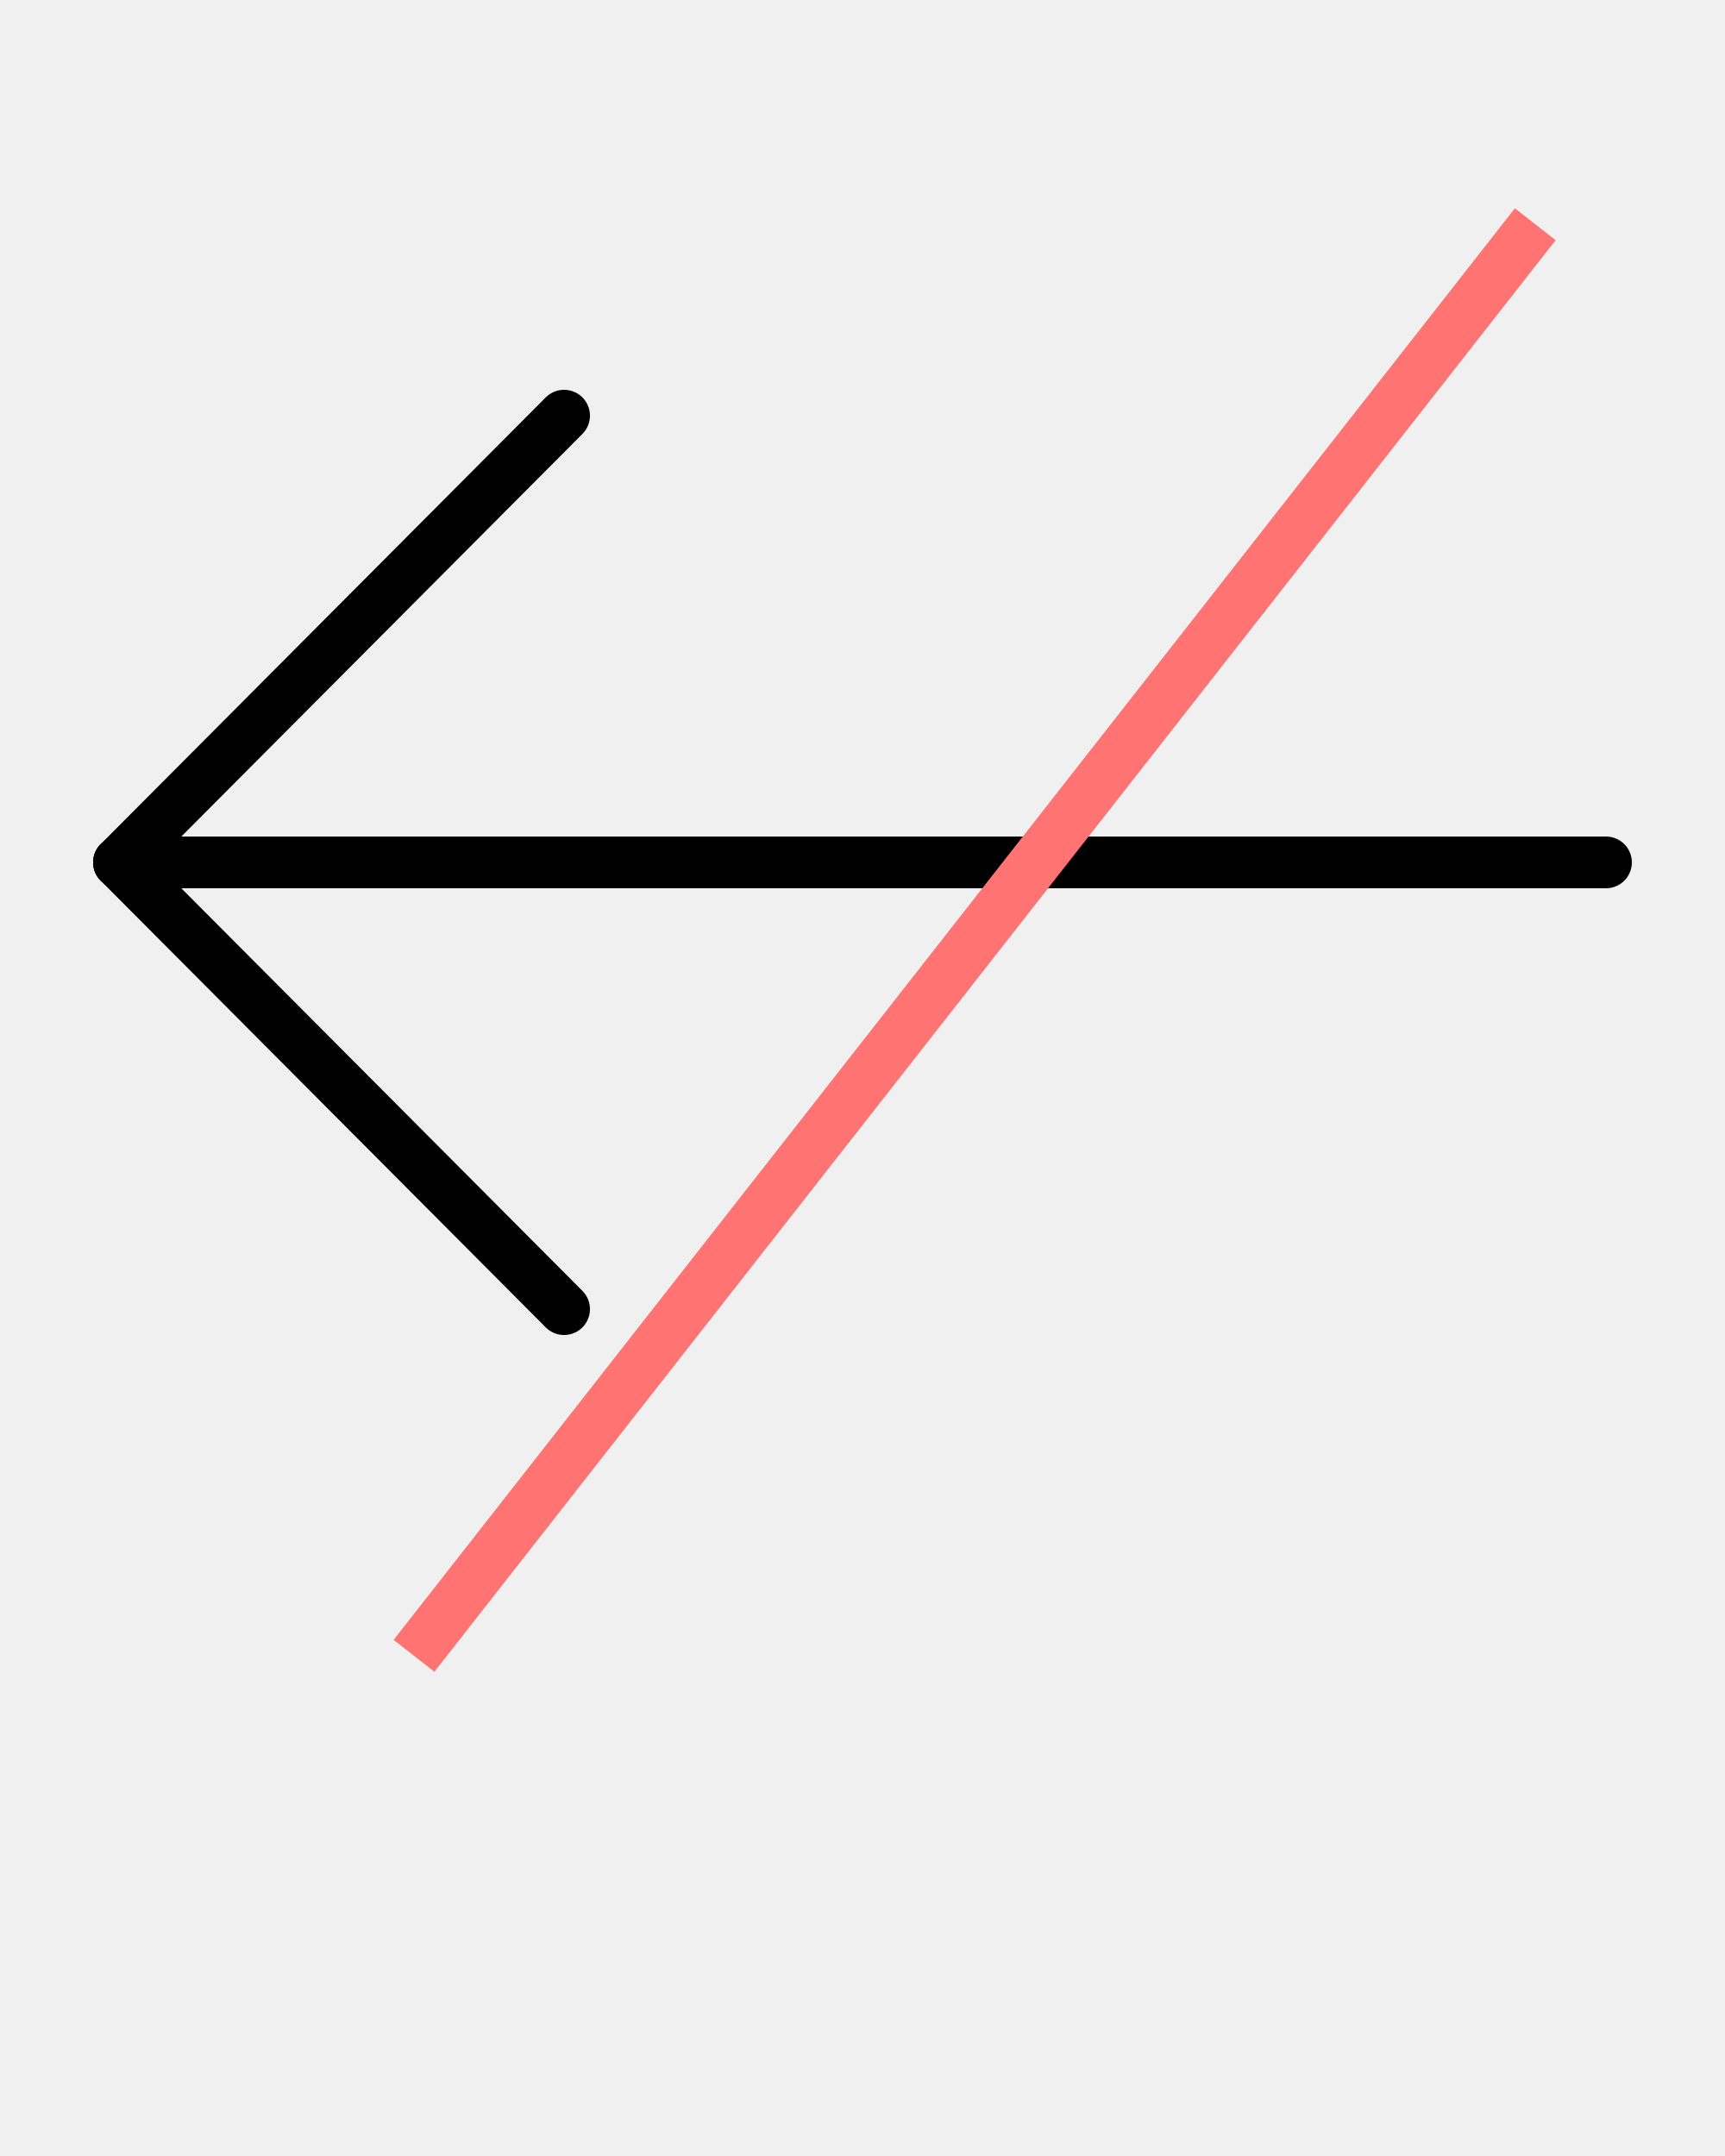
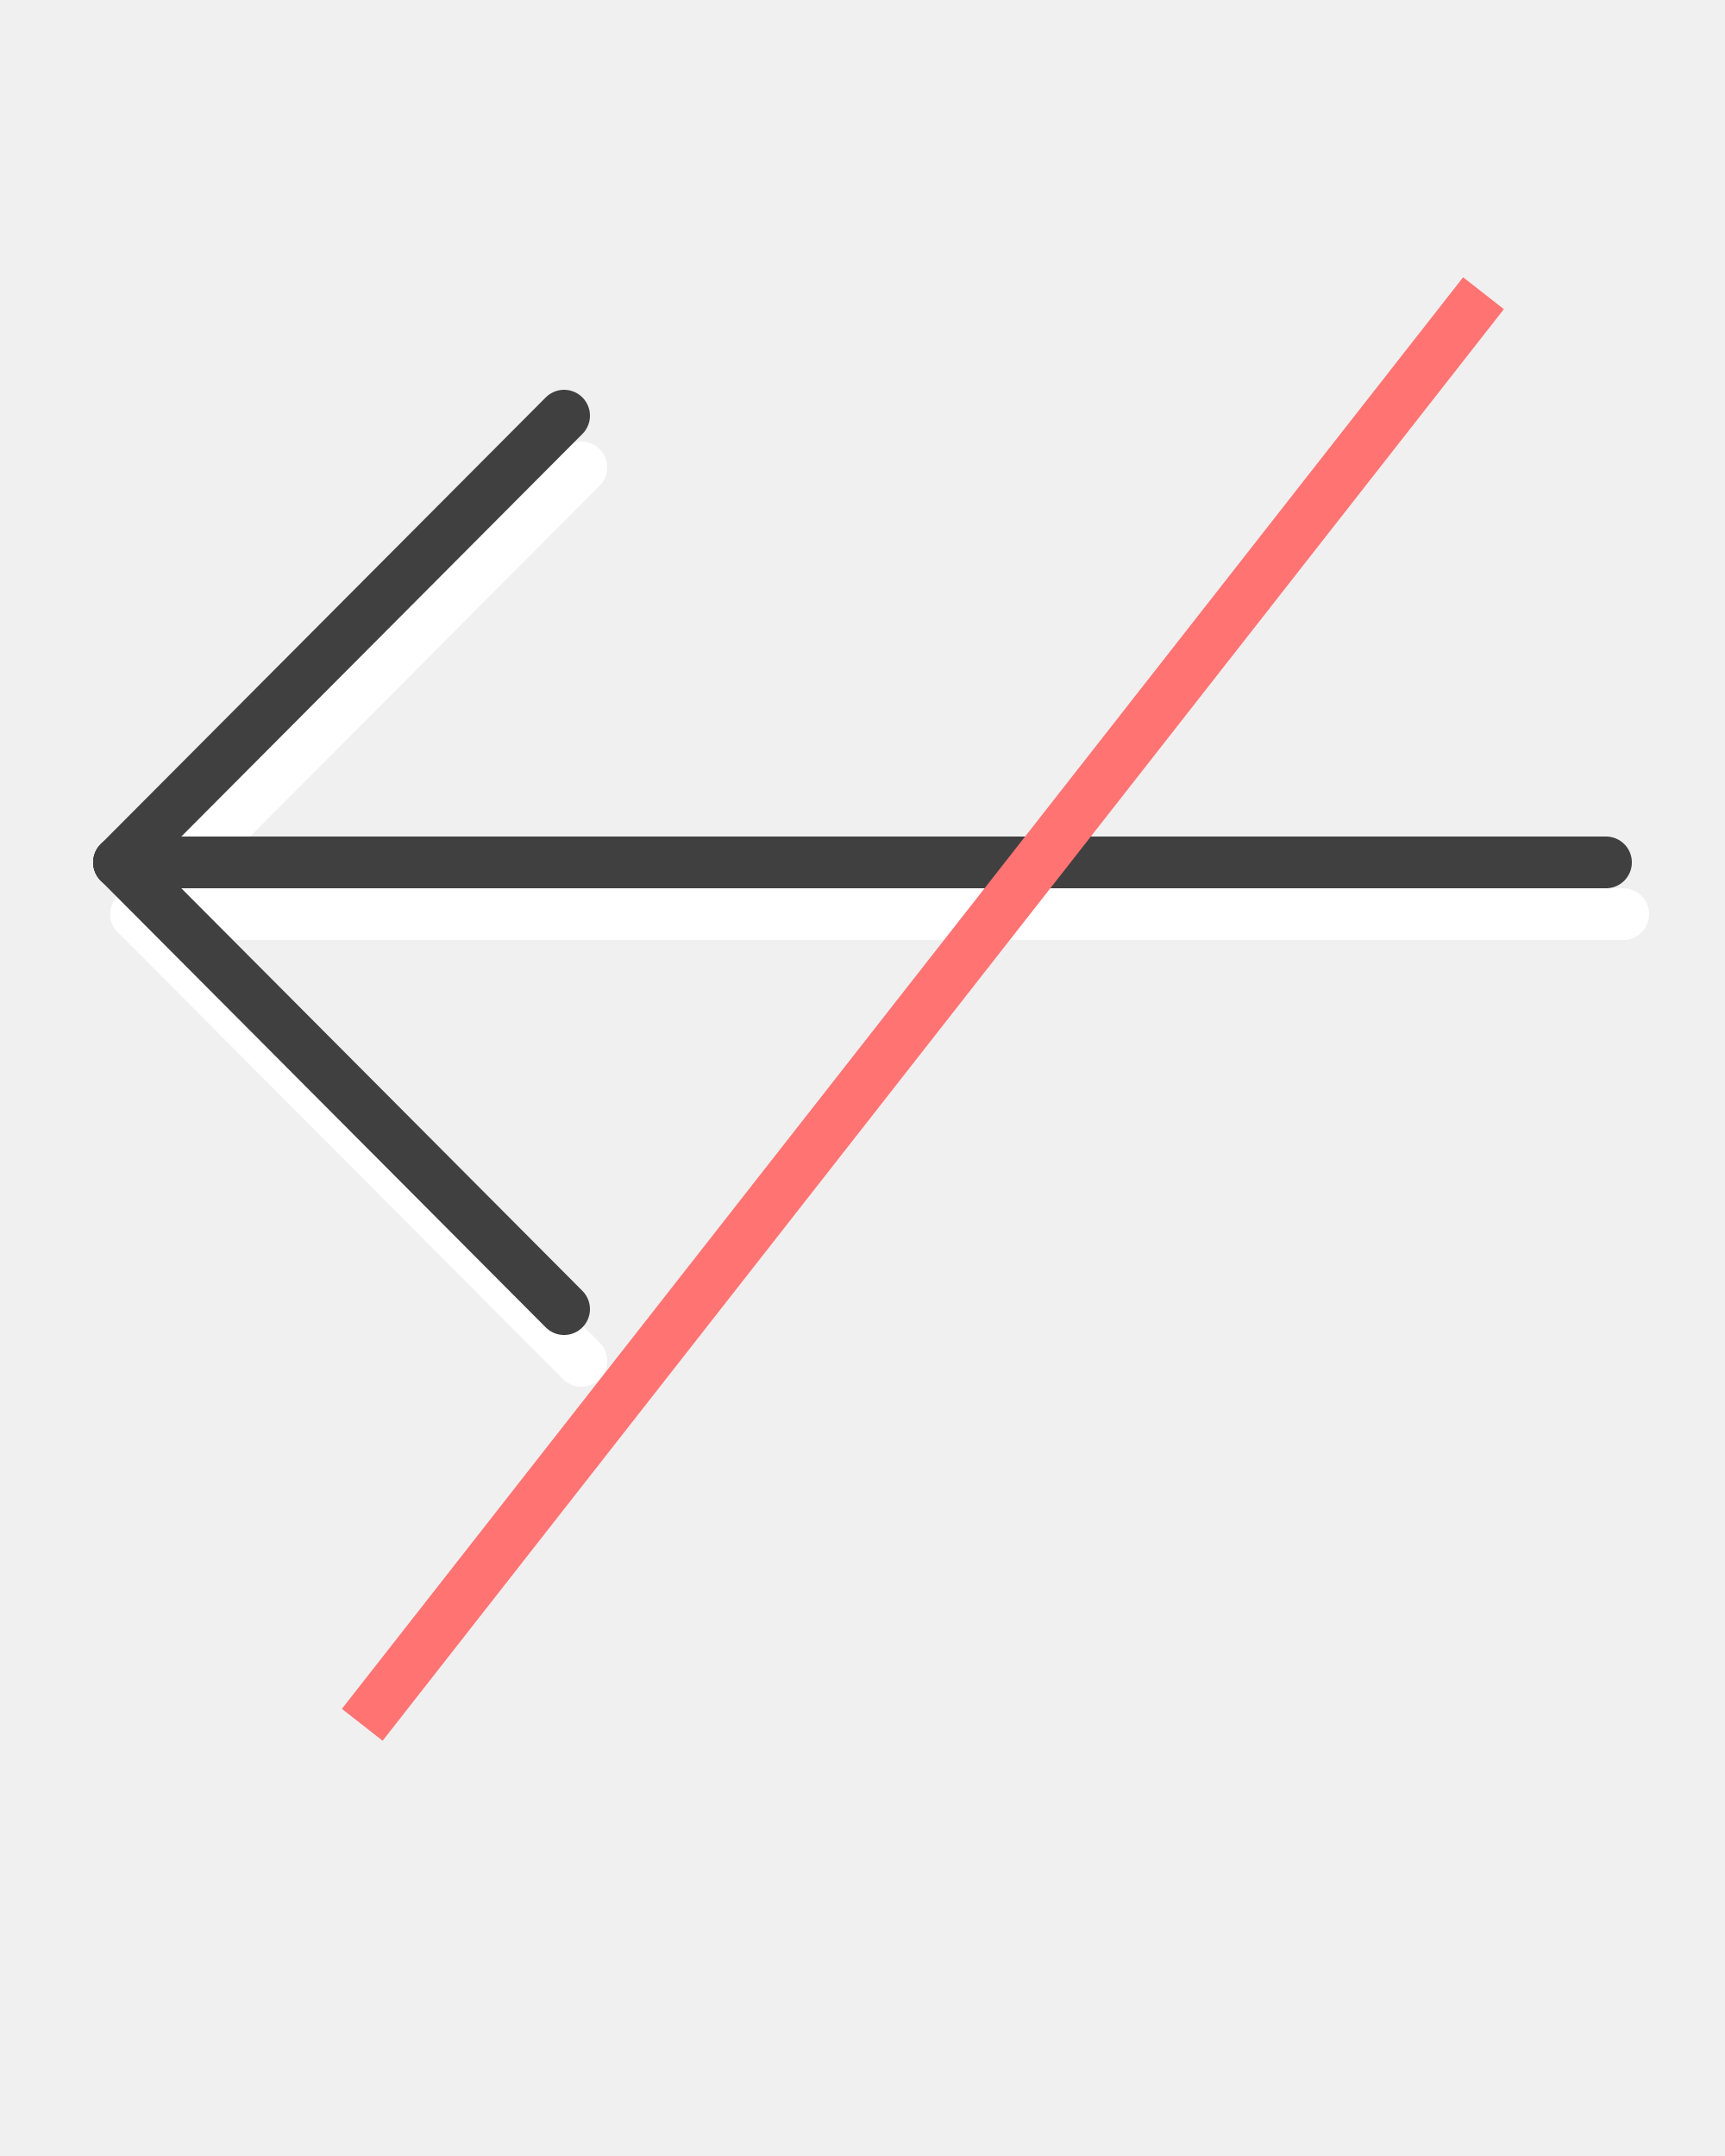
- <svg xmlns="http://www.w3.org/2000/svg" version="1.1" x="0px" y="0px" viewBox="0 0 100 125" style="enable-background:new 0 0 100 125;" xml:space="preserve">
-   <style type="text/css">.st0{fill:none;stroke:#000000;stroke-width:3;stroke-linecap:round;stroke-linejoin:bevel;stroke-miterlimit:10;}.st1{fill:none;stroke:#FF7373;stroke-width:3;stroke-miterlimit:10;}</style>
+ <svg xmlns="http://www.w3.org/2000/svg" version="1.1" id="Layer_1" x="0px" y="0px" viewBox="0 0 100 125" style="enable-background:new 0 0 100 125;" xml:space="preserve">
+   <style type="text/css">
+ 	.st0{fill:#FFFFFF;stroke:#FFFFFF;stroke-width:3;stroke-linecap:round;stroke-linejoin:bevel;stroke-miterlimit:10;}
+ 	.st1{fill:none;stroke:#404040;stroke-width:3;stroke-linecap:round;stroke-linejoin:bevel;stroke-miterlimit:10;}
+ 	.st2{fill:none;stroke:#FF7373;stroke-width:3;stroke-miterlimit:10;}
+ </style>
  <g>
-     <line class="st0" x1="93.1" y1="50" x2="6.9" y2="50" />
-     <line class="st0" x1="6.9" y1="50" x2="32.7" y2="75.9" />
-     <line class="st0" x1="6.9" y1="50" x2="32.7" y2="24.1" />
+     <line class="st0" x1="94.1" y1="53" x2="7.9" y2="53" />
+     <line class="st0" x1="7.9" y1="53" x2="33.7" y2="78.9" />
+     <line class="st0" x1="7.9" y1="53" x2="33.7" y2="27.1" />
  </g>
-   <line class="st1" x1="89" y1="13" x2="24" y2="96" />
+   <g>
+     <line class="st1" x1="93.1" y1="50" x2="6.9" y2="50" />
+     <line class="st1" x1="6.9" y1="50" x2="32.7" y2="75.9" />
+     <line class="st1" x1="6.9" y1="50" x2="32.7" y2="24.1" />
+   </g>
+   <line class="st2" x1="86" y1="17" x2="21" y2="100" />
</svg>
